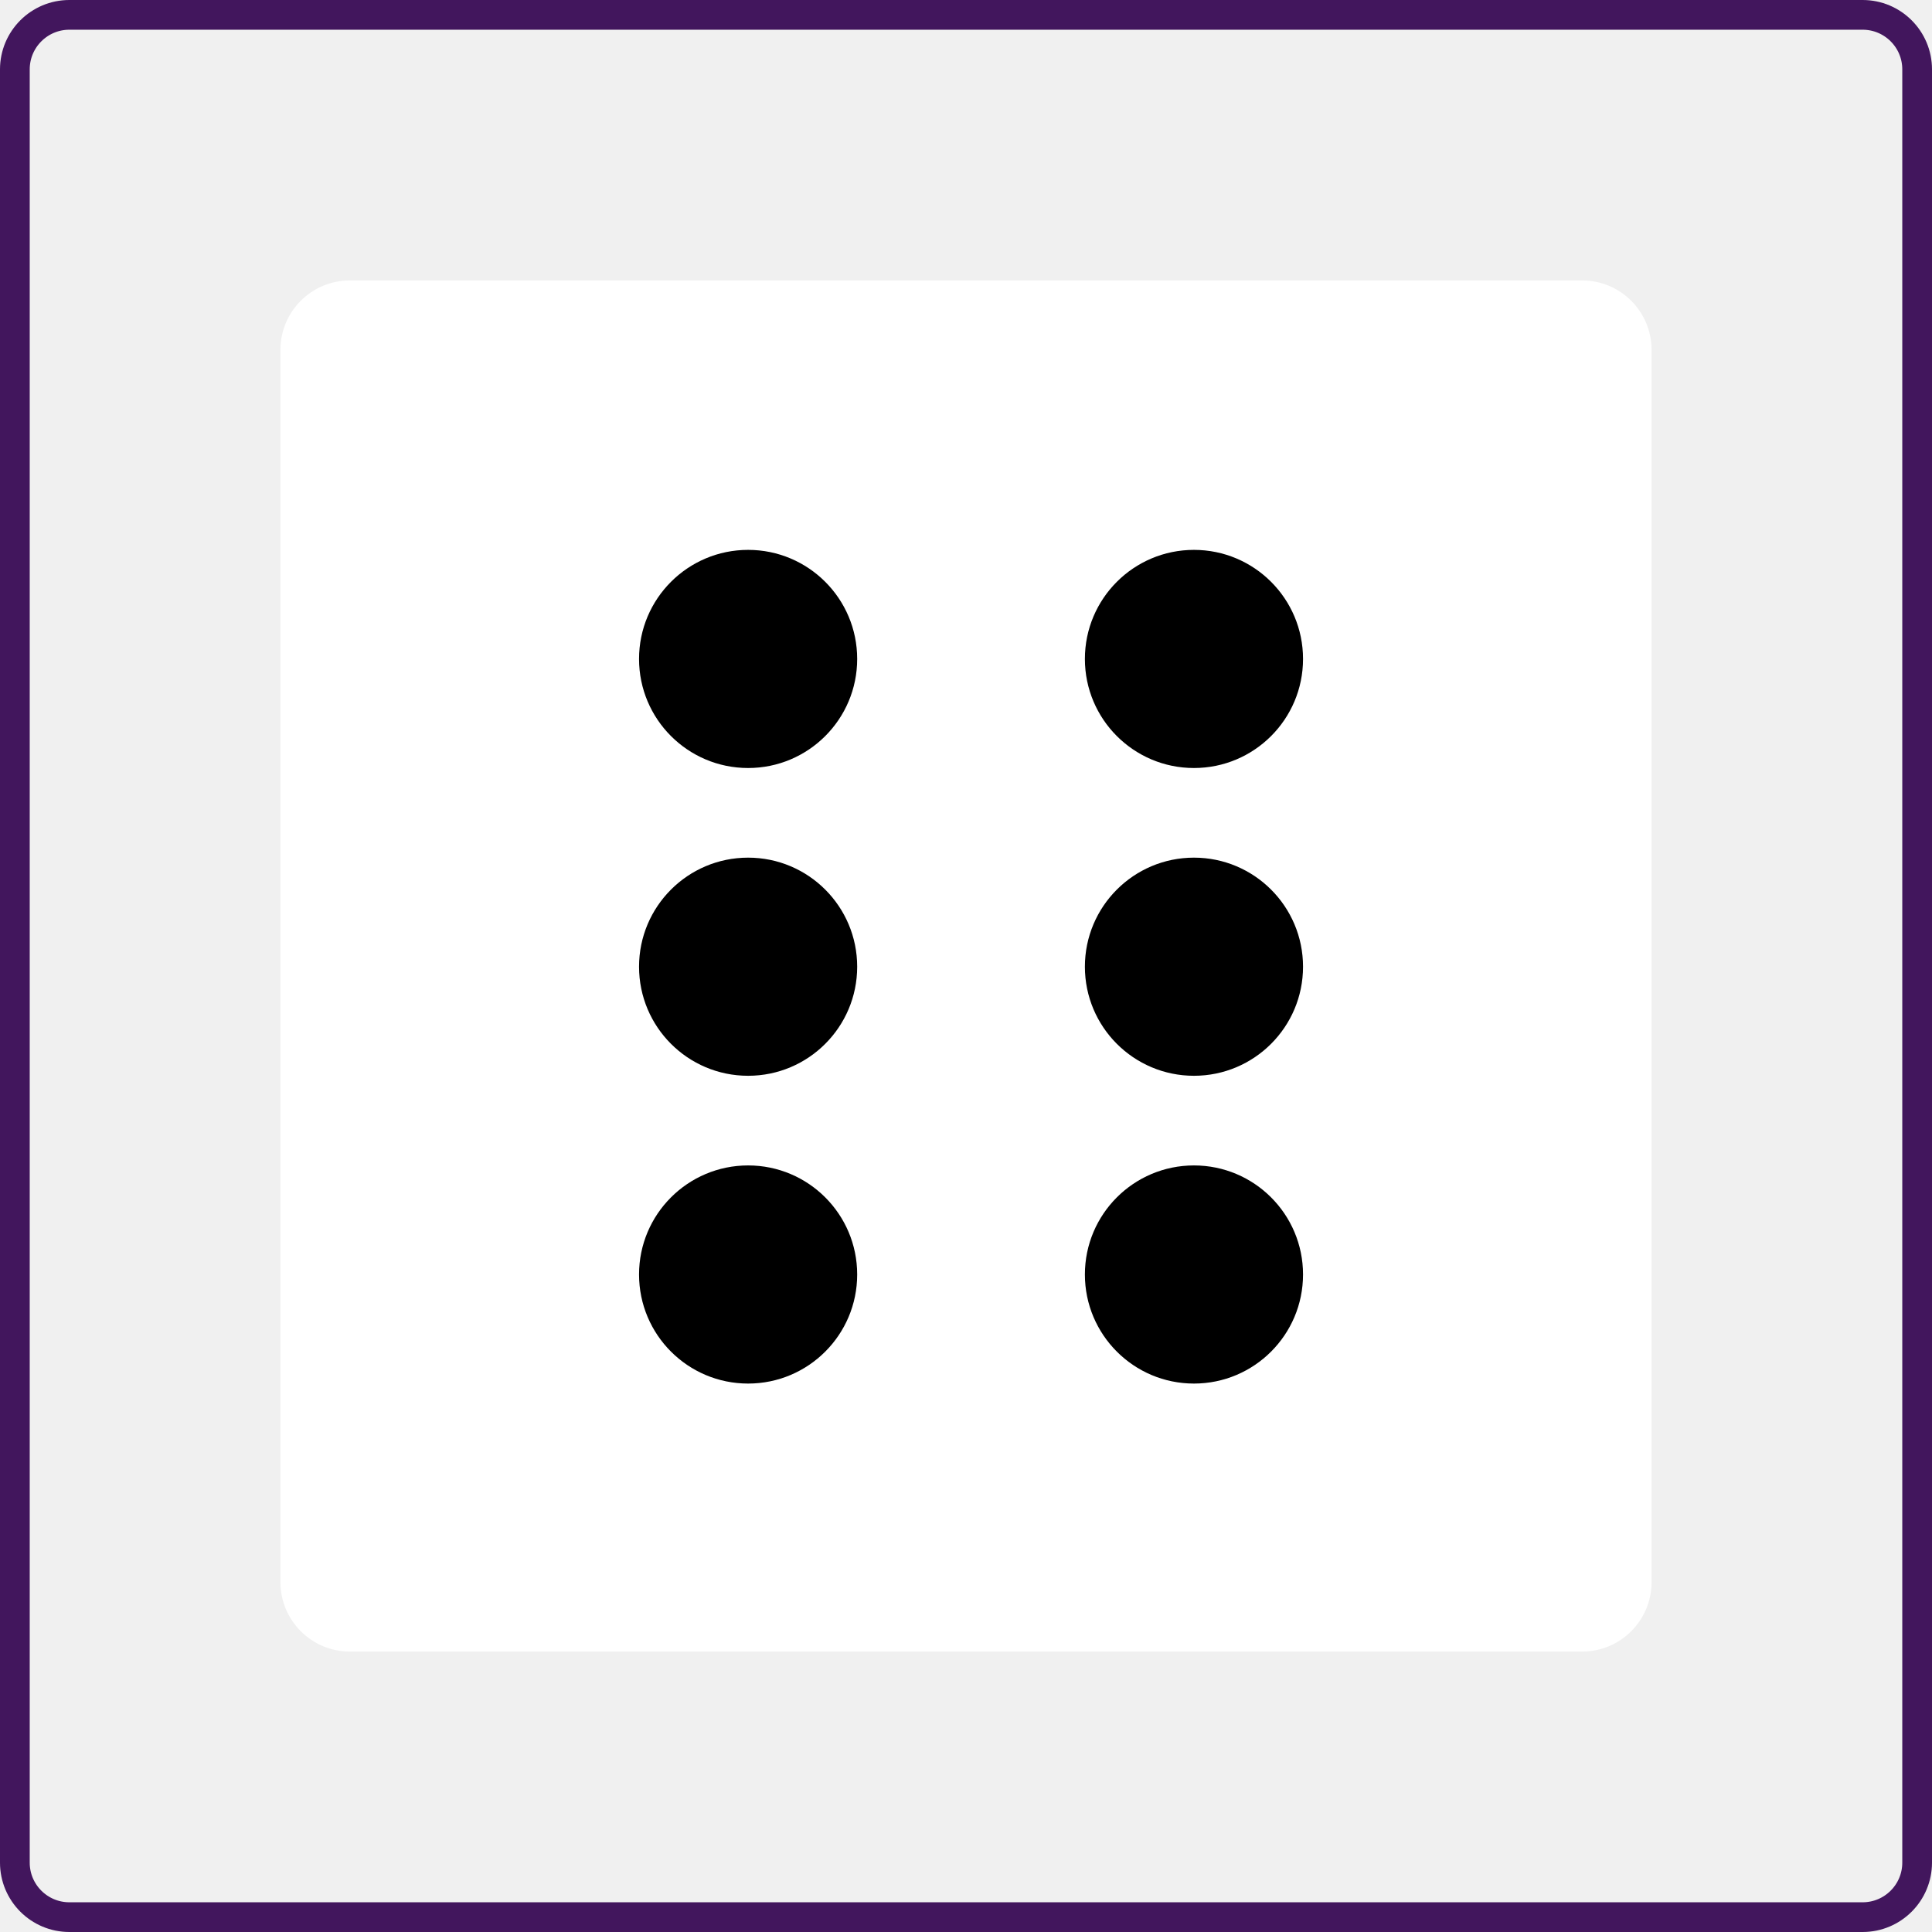
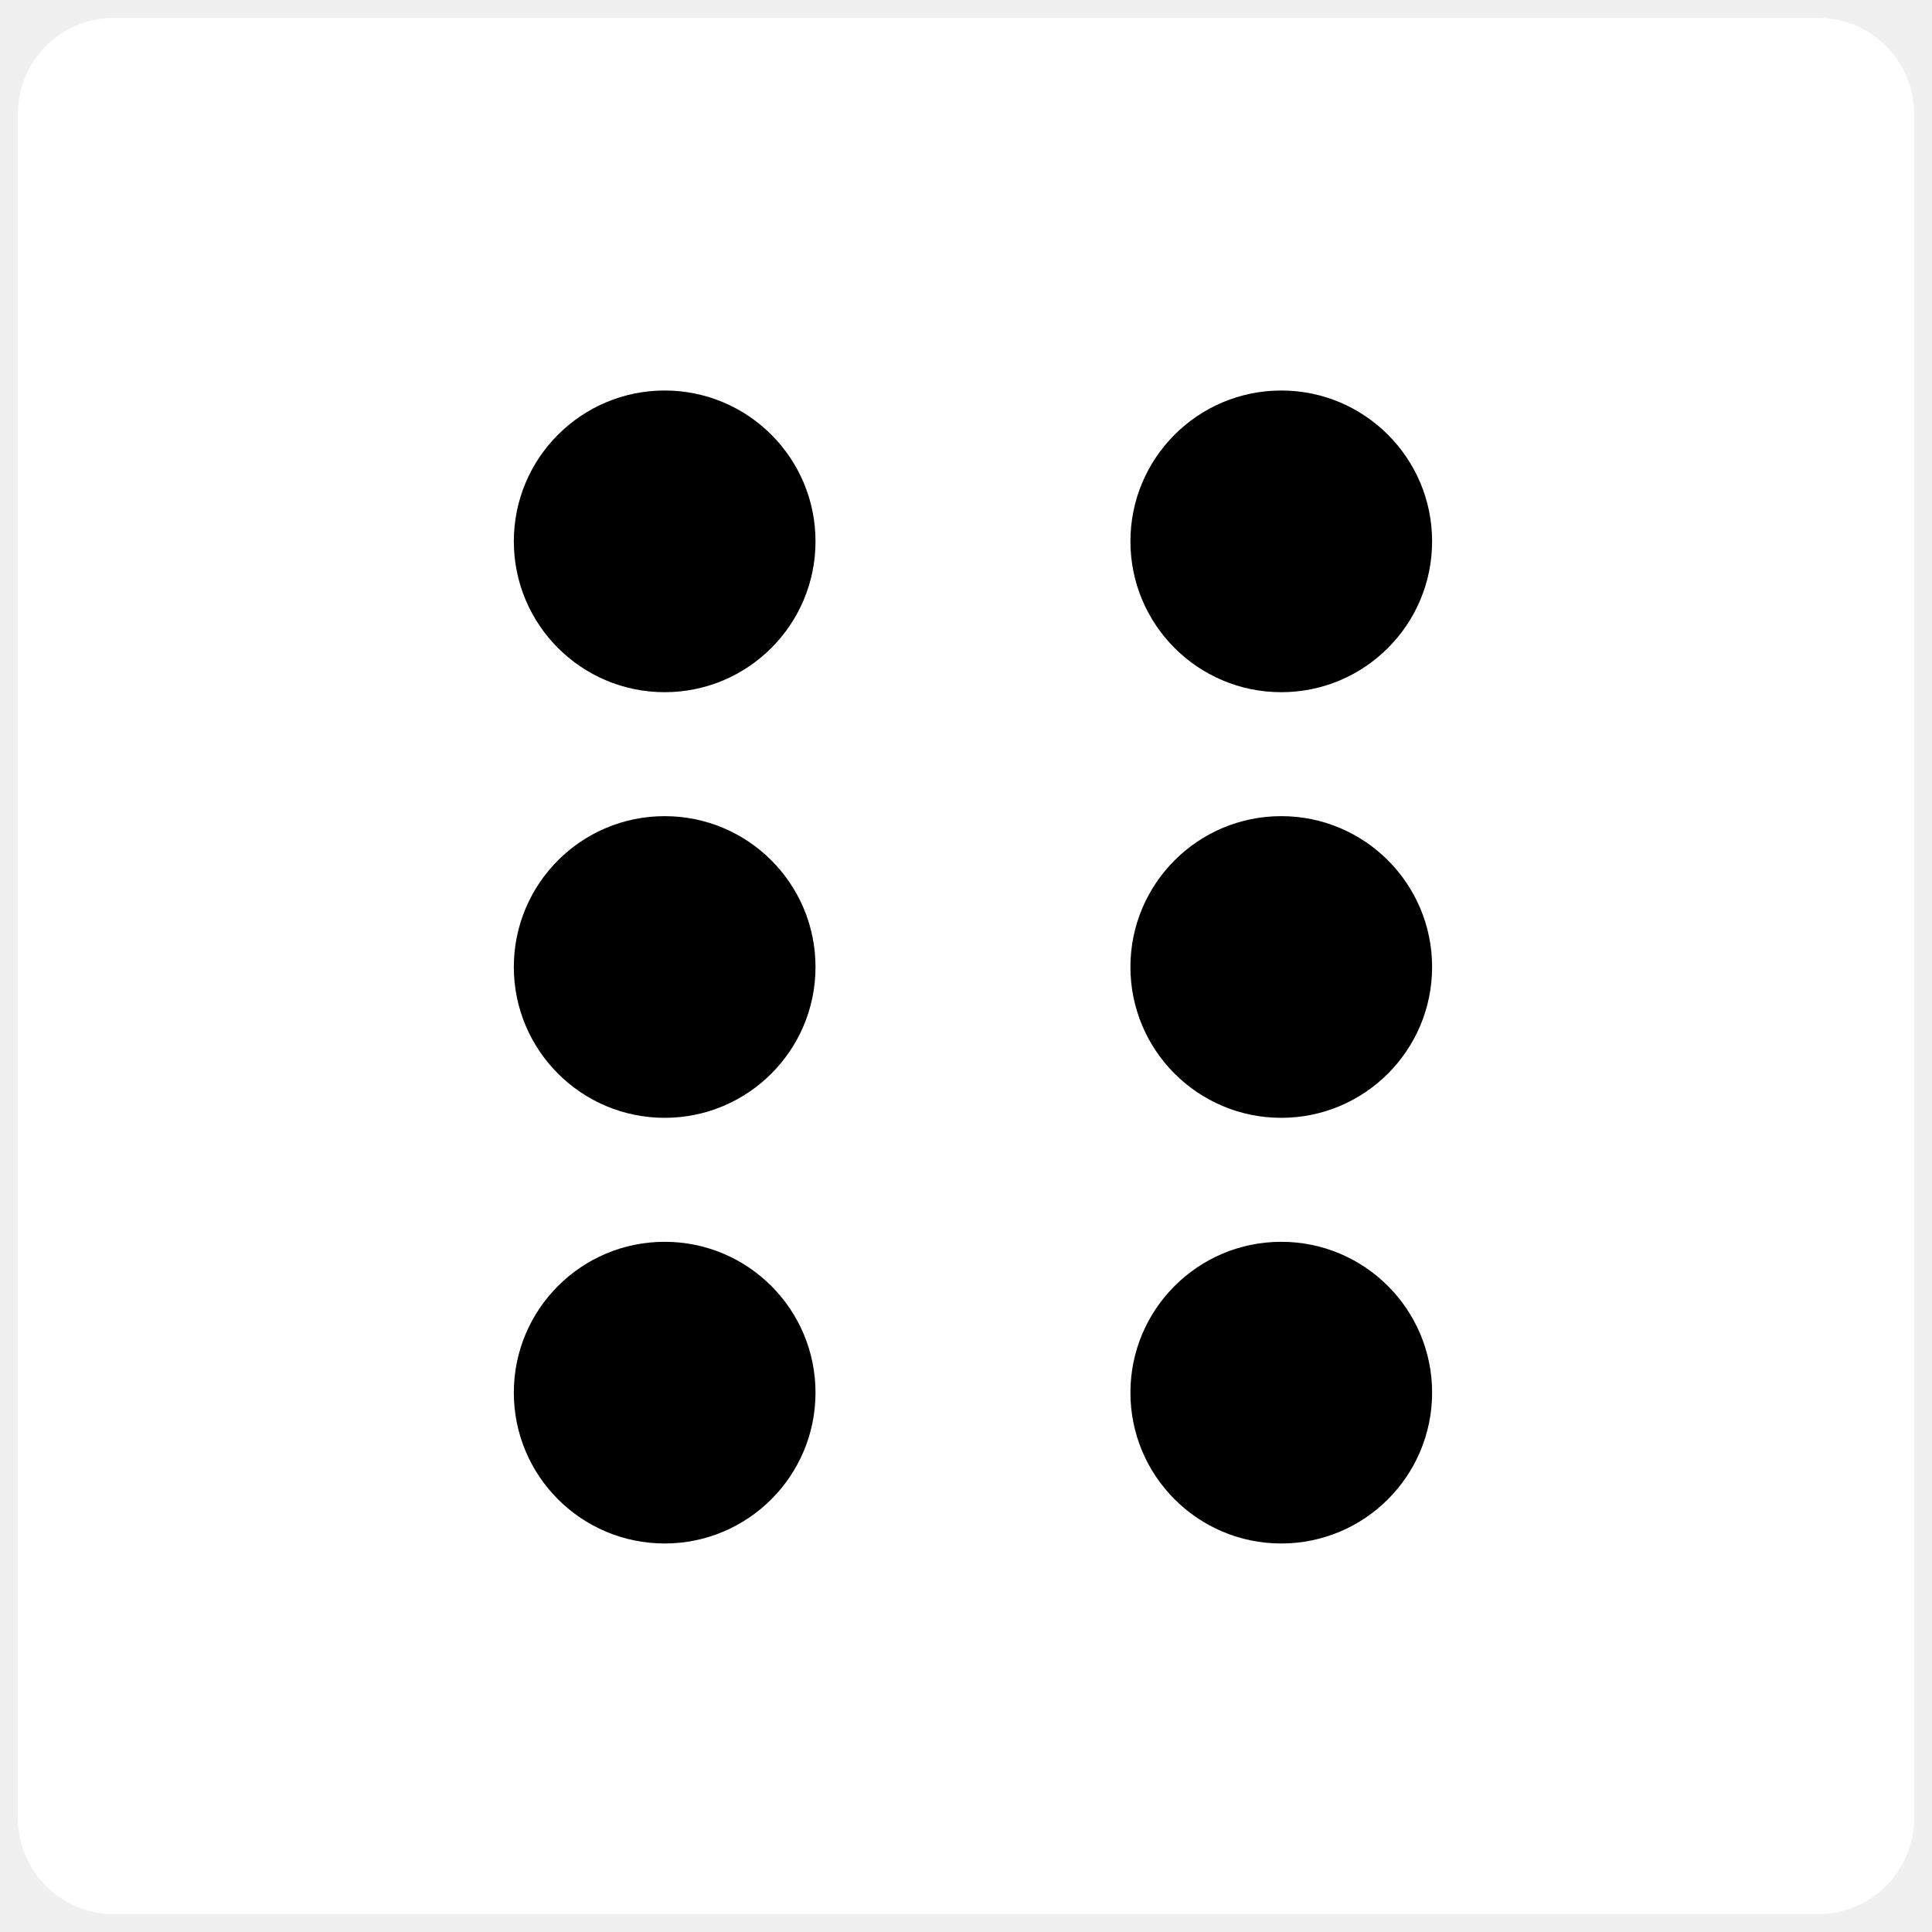
- <svg xmlns="http://www.w3.org/2000/svg" width="130" height="130" viewBox="0 0 130 130" fill="none">
-   <rect x="1" y="1" width="128" height="128" rx="3.668" stroke="#42165D" stroke-width="2" />
-   <rect x="18.871" y="18.871" width="92.258" height="92.258" rx="4.668" fill="white" />
-   <circle cx="50.339" cy="85.758" r="7.339" fill="black" />
-   <circle cx="50.339" cy="65.048" r="7.339" fill="black" />
-   <circle cx="50.339" cy="44.339" r="7.339" fill="black" />
-   <circle cx="80.339" cy="85.758" r="7.339" fill="black" />
-   <circle cx="80.339" cy="65.048" r="7.339" fill="black" />
-   <circle cx="80.339" cy="44.339" r="7.339" fill="black" />
+ <svg xmlns="http://www.w3.org/2000/svg" width="94" height="94" viewBox="0 0 94 94" fill="none">
+   <rect x="0.871" y="0.871" width="92.258" height="92.258" rx="4.668" fill="white" />
+   <circle cx="32.339" cy="67.758" r="7.339" fill="black" />
+   <circle cx="32.339" cy="47.048" r="7.339" fill="black" />
+   <circle cx="32.339" cy="26.339" r="7.339" fill="black" />
+   <circle cx="62.339" cy="67.758" r="7.339" fill="black" />
+   <circle cx="62.339" cy="47.048" r="7.339" fill="black" />
+   <circle cx="62.339" cy="26.339" r="7.339" fill="black" />
</svg>
